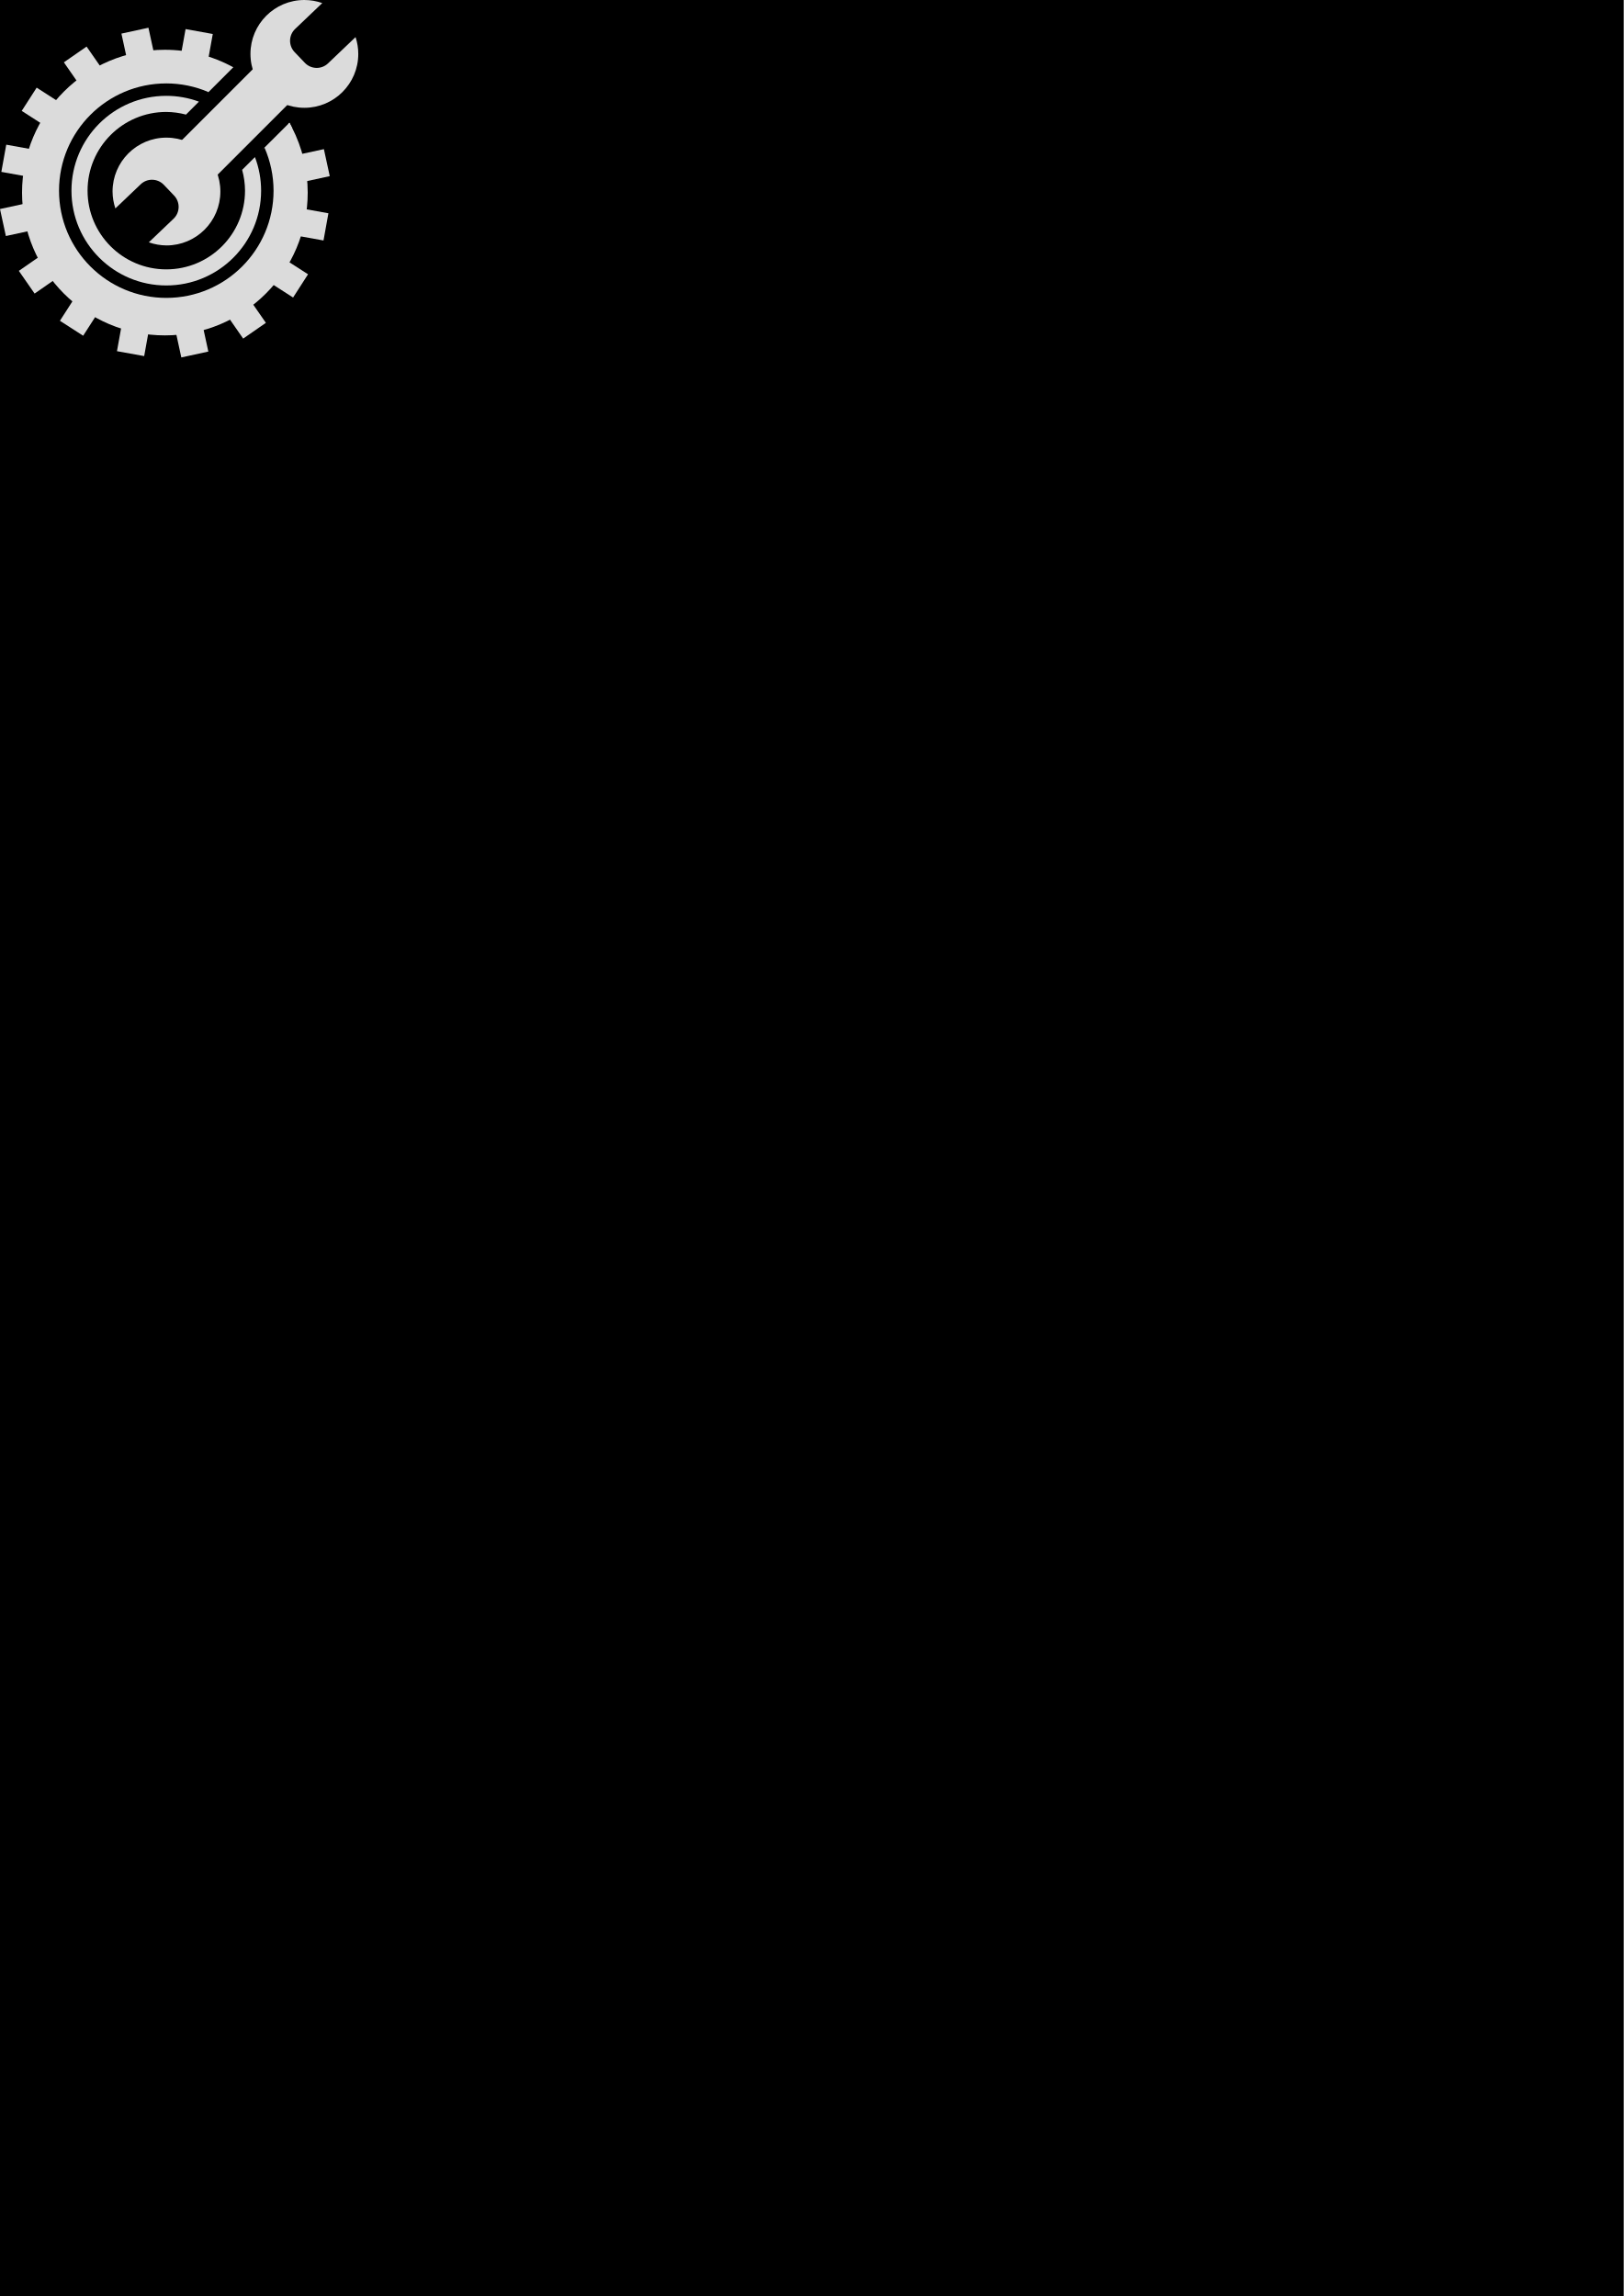
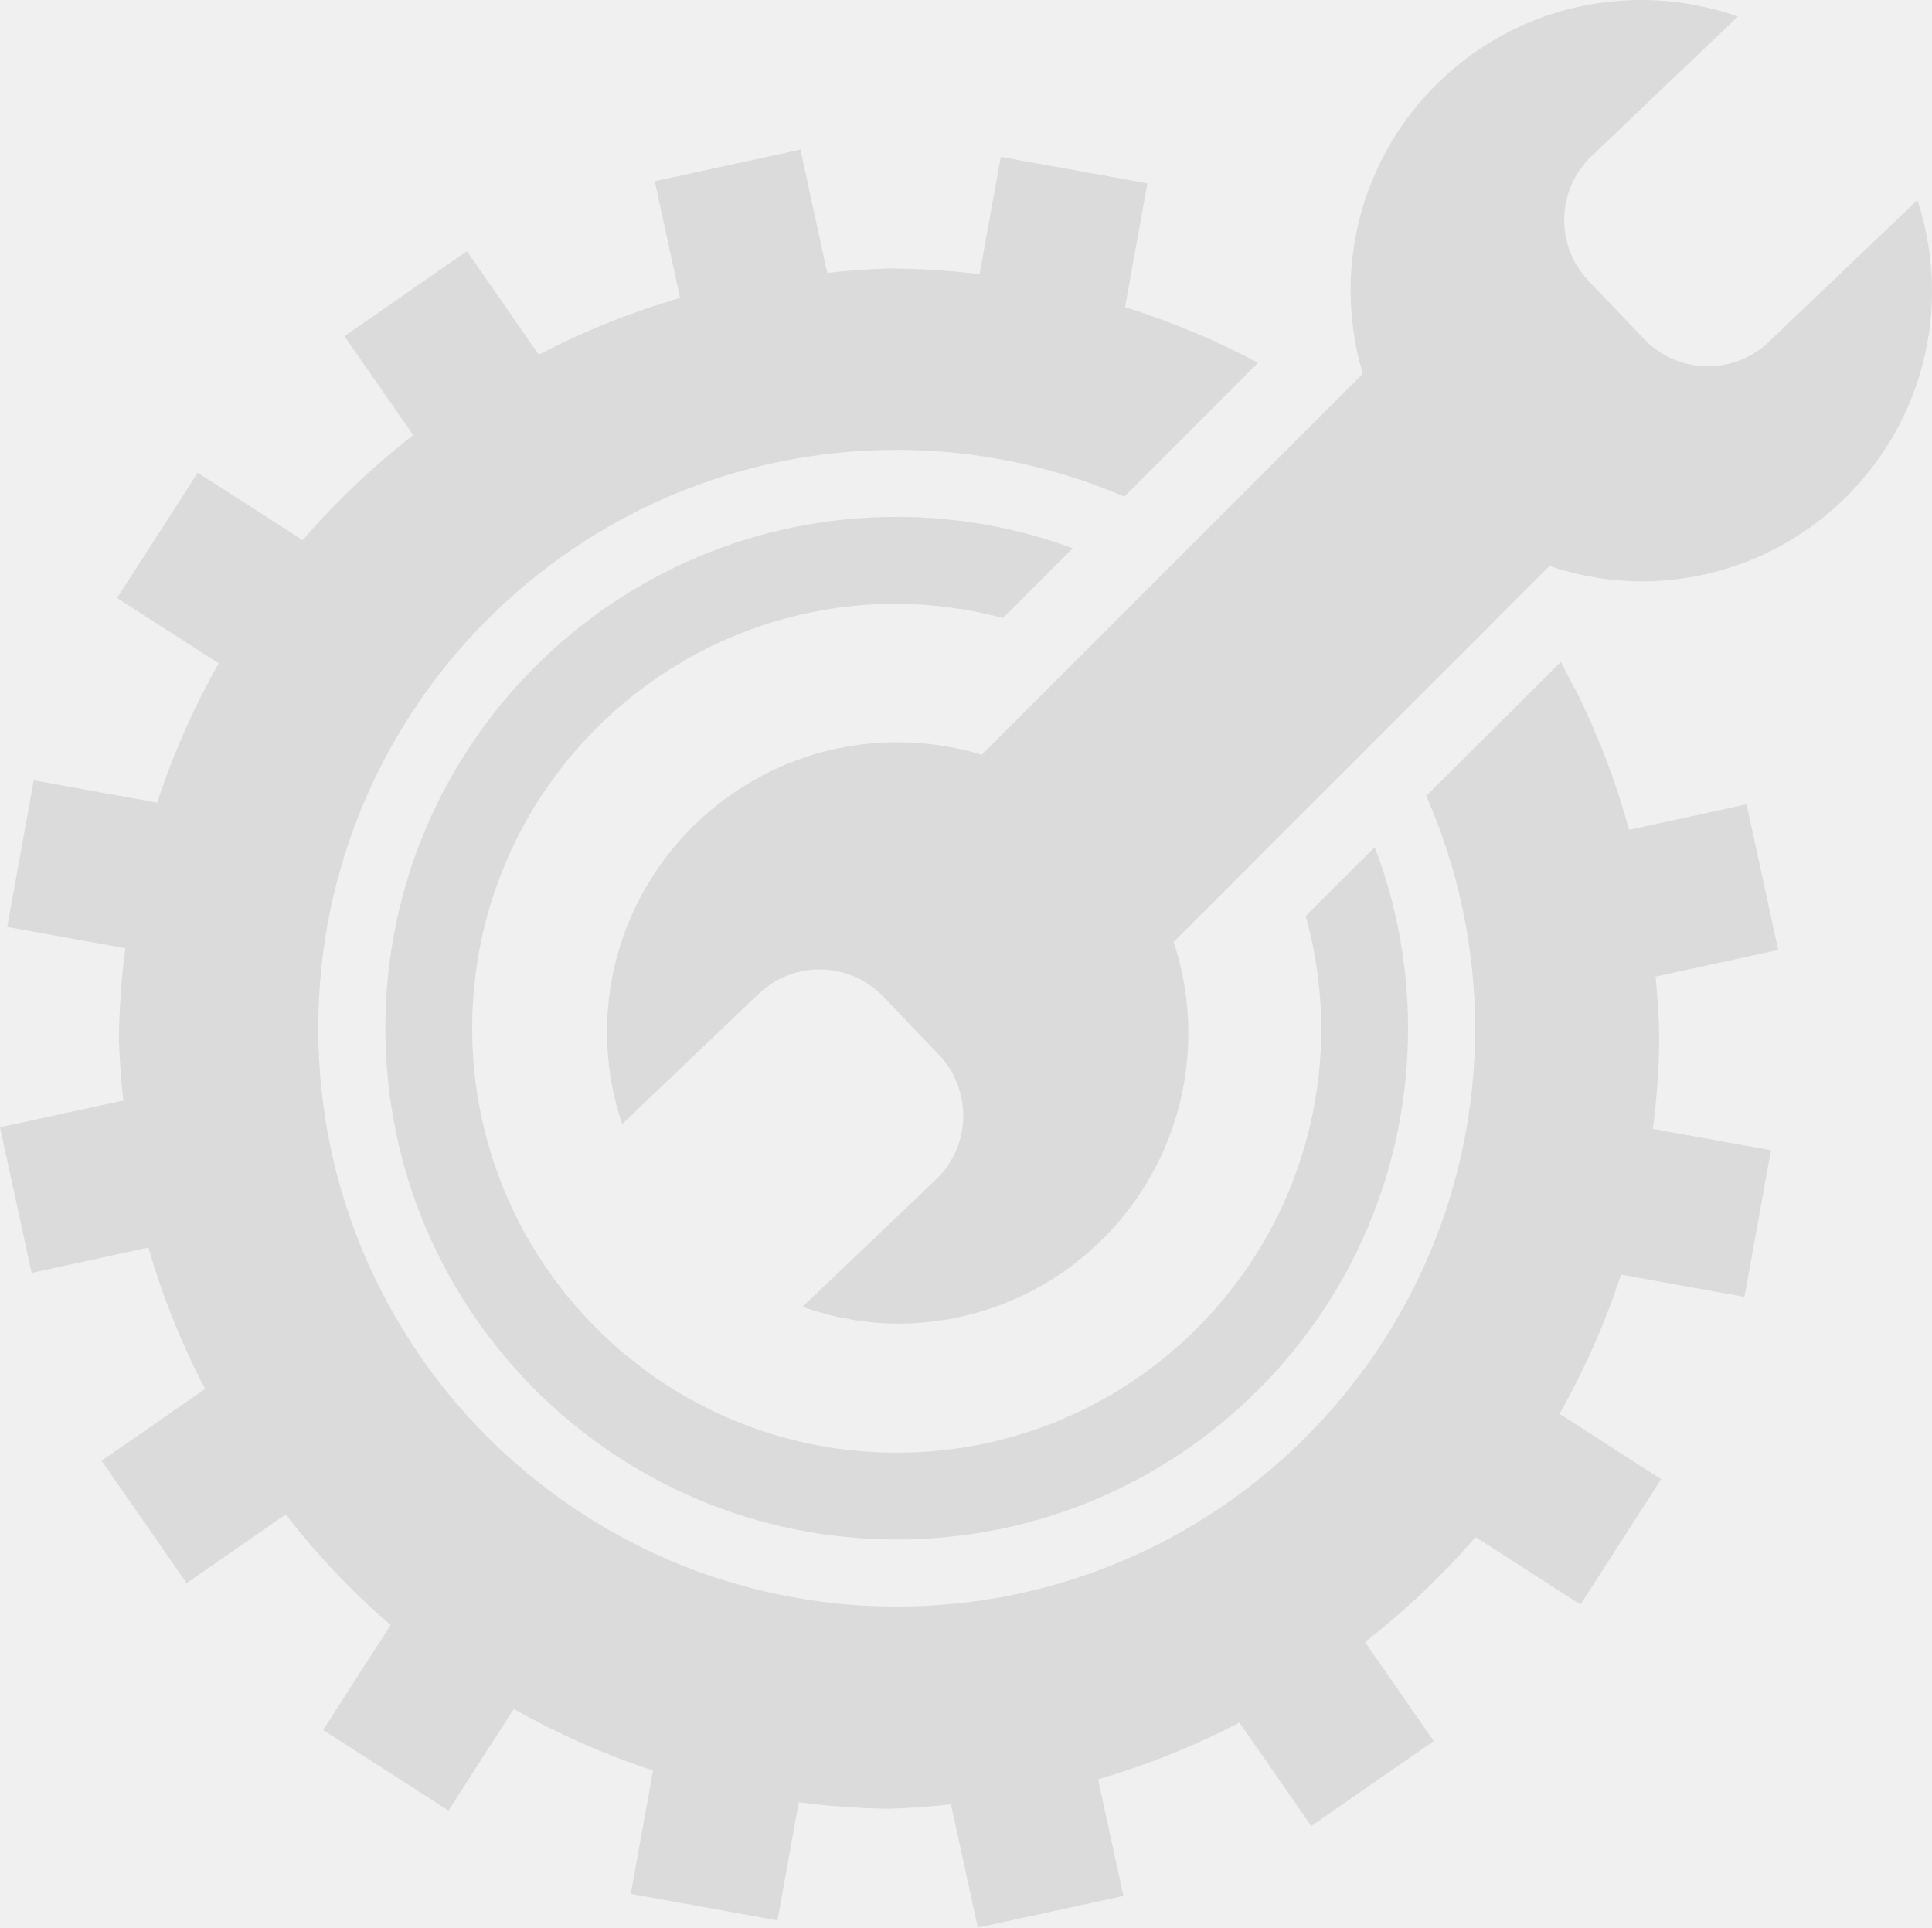
- <svg xmlns="http://www.w3.org/2000/svg" xmlns:xlink="http://www.w3.org/1999/xlink" width="210mm" height="297mm" viewBox="0 0 210 297">
-   <defs>
+ <svg xmlns="http://www.w3.org/2000/svg" xmlns:xlink="http://www.w3.org/1999/xlink" width="46.337mm" height="46.236mm" viewBox="0 0 46.337 46.236" version="1.1" id="svg9">
+   <defs id="defs1">
    <linearGradient id="a">
-       <stop offset="0" stop-color="#dbdbdb" />
+       <stop offset="0" stop-color="#dbdbdb" id="stop1" />
    </linearGradient>
    <linearGradient xlink:href="#a" id="b" x1="114.719" x2="128.663" y1="156.519" y2="156.519" gradientUnits="userSpaceOnUse" />
+     <linearGradient xlink:href="#a" id="linearGradient9" x1="84.486" y1="155.853" x2="121.967" y2="155.853" gradientUnits="userSpaceOnUse" />
+     <linearGradient xlink:href="#a" id="linearGradient11" x1="90.97" y1="161.898" x2="115.854" y2="161.898" gradientUnits="userSpaceOnUse" />
  </defs>
-   <path stroke="#000" stroke-width=".266" d="M.133.133h209.733v296.734H.133z" />
-   <g fill="#fff">
-     <path fill="url(#a)" d="M103.226 155.853a18.74 18.74 0 0 0-18.74 18.74 18.74 18.74 0 0 0 18.74 18.741 18.74 18.74 0 0 0 18.741-18.74 18.74 18.74 0 0 0-2.066-8.544l-.008.003-.263-.513-.063-.11-9.06 9.025-7.083-7.522 8.78-8.786a18.74 18.74 0 0 0-8.978-2.294" transform="translate(-80.426 -147.185)scale(.9857)" />
-     <path fill="url(#a)" d="m101.069 152.96-3.544.77.67 3.087 3.545-.77zm4.874.177-.561 3.108 3.568.644.562-3.108zm-12.989 2.295-2.98 2.068 1.802 2.595 2.98-2.067zm-6.55 5.39-1.962 3.05 2.657 1.709 1.961-3.05zm33.167 4.603-.155.155.377.542.1-.069zm-37.157 2.883-.645 3.569 3.109.561.644-3.568zm41.676.584-3.087.67.77 3.545 3.087-.671zm-39.41 7.189-3.087.67.77 3.544 3.087-.67zm36.896.668-.645 3.569 3.108.561.645-3.57zm-34.916 6.316-2.595 1.801 2.068 2.98 2.595-1.802zm32.694.541-1.962 3.051 2.657 1.708 1.962-3.05zm-28.19 5.154-1.709 2.657 3.05 1.961 1.709-2.657zm23.513.332-2.98 2.068 1.802 2.595 2.98-2.068zm-17.175 3.206-.561 3.108 3.57.645.56-3.109zm10.755.072-3.544.77.671 3.087 3.544-.77z" transform="translate(-80.426 -147.185)scale(.9857)" />
-     <path fill="#000" d="M21.507 10.79c-7.662 0-13.873 6.21-13.873 13.872s6.21 13.873 13.873 13.873S35.38 32.324 35.38 24.662a13.9 13.9 0 0 0-1.173-5.572l-5.706 4.487-4.863-6.67 3.327-4.996a13.9 13.9 0 0 0-5.458-1.122" />
-     <path fill="url(#a)" d="M103.412 161.898A12.44 12.44 0 0 0 90.97 174.34a12.44 12.44 0 0 0 12.442 12.442 12.44 12.44 0 0 0 12.442-12.442 12.4 12.4 0 0 0-.81-4.405l-4.537 4.52-7.082-7.523 4.269-4.272a12.4 12.4 0 0 0-4.282-.762" transform="translate(-80.426 -147.185)scale(.9857)" />
-     <path fill="#000" d="M21.507 14.48c-5.623 0-10.181 4.559-10.182 10.182s4.559 10.182 10.182 10.182S31.69 30.285 31.69 24.662a10.2 10.2 0 0 0-.374-2.691l-2.814.66-4.532-5.373.086-2.434a10.2 10.2 0 0 0-2.548-.343" />
-     <path fill="url(#b)" d="M121.69 149.547a6.97 6.97 0 0 0-6.971 6.973 6.97 6.97 0 0 0 6.972 6.971 6.97 6.97 0 0 0 6.972-6.971 7 7 0 0 0-.35-2.174l-3.565 3.401a2.117 2.117 0 0 1-2.992-.07l-1.329-1.392a2.117 2.117 0 0 1 .07-2.993l3.51-3.348a7 7 0 0 0-2.316-.397" transform="translate(-82.326 -149.547)" />
-     <path fill="url(#a)" d="M103.855 167.35a6.97 6.97 0 0 0-6.972 6.973 7 7 0 0 0 .365 2.186l3.275-3.125a2.117 2.117 0 0 1 2.992.07l1.329 1.393a2.117 2.117 0 0 1-.07 2.992l-3.201 3.054a7 7 0 0 0 2.282.402 6.97 6.97 0 0 0 6.972-6.972 6.97 6.97 0 0 0-6.972-6.972" transform="translate(-82.326 -149.547)" />
-     <path fill="url(#a)" d="M-44.56 193.41h18.13l-.157 6.429h-18.13z" transform="rotate(-45 -221.683 24.602)" />
+   <g fill="#ffffff" id="g9" transform="translate(-2.201e-4)">
+     <path id="path2" style="fill:url(#linearGradient9)" d="M 101.069 152.96 L 97.525 153.73 L 98.141 156.57 A 18.74 18.74 0 0 0 94.702 157.95 L 92.954 155.432 L 89.974 157.5 L 91.648 159.91 A 18.74 18.74 0 0 0 88.956 162.464 L 86.404 160.822 L 84.442 163.872 L 86.914 165.462 A 18.74 18.74 0 0 0 85.417 168.851 L 82.414 168.308 L 81.769 171.877 L 84.643 172.396 A 18.74 18.74 0 0 0 84.486 174.593 A 18.74 18.74 0 0 0 84.594 176.1 L 81.593 176.751 L 82.363 180.295 L 85.203 179.679 A 18.74 18.74 0 0 0 86.583 183.118 L 84.065 184.866 L 86.133 187.846 L 88.544 186.172 A 18.74 18.74 0 0 0 91.097 188.864 L 89.455 191.417 L 92.505 193.378 L 94.096 190.906 A 18.74 18.74 0 0 0 97.483 192.403 L 96.941 195.406 L 100.511 196.051 L 101.028 193.177 A 18.74 18.74 0 0 0 103.226 193.334 A 18.74 18.74 0 0 0 104.732 193.227 L 105.384 196.227 L 108.928 195.457 L 108.311 192.617 A 18.74 18.74 0 0 0 111.751 191.237 L 113.499 193.755 L 116.479 191.687 L 114.805 189.276 A 18.74 18.74 0 0 0 117.496 186.724 L 120.049 188.365 L 122.011 185.315 L 119.539 183.724 A 18.74 18.74 0 0 0 121.035 180.337 L 124.039 180.879 L 124.684 177.309 L 121.81 176.791 A 18.74 18.74 0 0 0 121.967 174.594 A 18.74 18.74 0 0 0 121.877 173.085 L 124.86 172.436 L 124.09 168.892 L 121.232 169.512 A 18.74 18.74 0 0 0 119.901 166.05 L 119.893 166.053 L 119.63 165.54 L 119.627 165.534 L 119.571 165.425 L 119.567 165.43 L 119.416 165.58 L 116.296 168.688 A 14.102 14.102 0 0 1 117.486 174.34 C 117.486 182.113 111.186 188.414 103.412 188.414 C 95.638 188.414 89.337 182.113 89.337 174.34 C 89.337 166.567 95.639 160.267 103.412 160.267 L 103.412 160.266 A 14.102 14.102 0 0 1 108.949 161.404 L 112.204 158.147 A 18.74 18.74 0 0 0 108.967 156.794 L 109.512 153.781 L 105.943 153.137 L 105.427 155.992 A 18.74 18.74 0 0 0 103.226 155.853 A 18.74 18.74 0 0 0 101.721 155.961 L 101.069 152.96 z " transform="matrix(0.9857,0,0,0.9857,-80.426,-147.185)" />
+     <path id="path5" style="fill:url(#linearGradient11)" d="M 103.412 161.898 A 12.44 12.44 0 0 0 90.97 174.34 A 12.44 12.44 0 0 0 103.412 186.782 A 12.44 12.44 0 0 0 115.854 174.34 A 12.4 12.4 0 0 0 115.044 169.935 L 113.363 171.61 A 10.348 10.348 0 0 1 113.742 174.34 C 113.742 180.045 109.116 184.67 103.412 184.67 C 97.707 184.67 93.081 180.045 93.082 174.34 C 93.083 168.636 97.707 164.011 103.412 164.011 L 103.413 164.011 A 10.348 10.348 0 0 1 105.996 164.359 L 107.694 162.66 A 12.4 12.4 0 0 0 103.412 161.898 z " transform="matrix(0.9857,0,0,0.9857,-80.426,-147.185)" />
+     <path id="path7" style="fill:#dbdbdb;fill-opacity:1" d="M 121.69 149.547 A 6.97 6.97 0 0 0 114.719 156.52 A 6.97 6.97 0 0 0 115.011 158.511 L 105.873 167.649 A 6.97 6.97 0 0 0 103.855 167.351 L 103.855 167.35 A 6.97 6.97 0 0 0 96.883 174.323 A 7 7 0 0 0 97.248 176.509 L 100.523 173.384 A 2.117 2.117 0 0 1 103.515 173.454 L 104.844 174.847 A 2.117 2.117 0 0 1 104.774 177.839 L 101.573 180.893 A 7 7 0 0 0 103.855 181.295 A 6.97 6.97 0 0 0 110.827 174.323 A 6.97 6.97 0 0 0 110.475 172.14 L 119.492 163.122 A 6.97 6.97 0 0 0 121.691 163.491 A 6.97 6.97 0 0 0 128.663 156.52 A 7 7 0 0 0 128.313 154.346 L 124.748 157.747 A 2.117 2.117 0 0 1 121.756 157.677 L 120.427 156.285 A 2.117 2.117 0 0 1 120.497 153.292 L 124.007 149.944 A 7 7 0 0 0 121.691 149.547 L 121.69 149.547 z " transform="translate(-82.326,-149.547)" />
  </g>
</svg>
